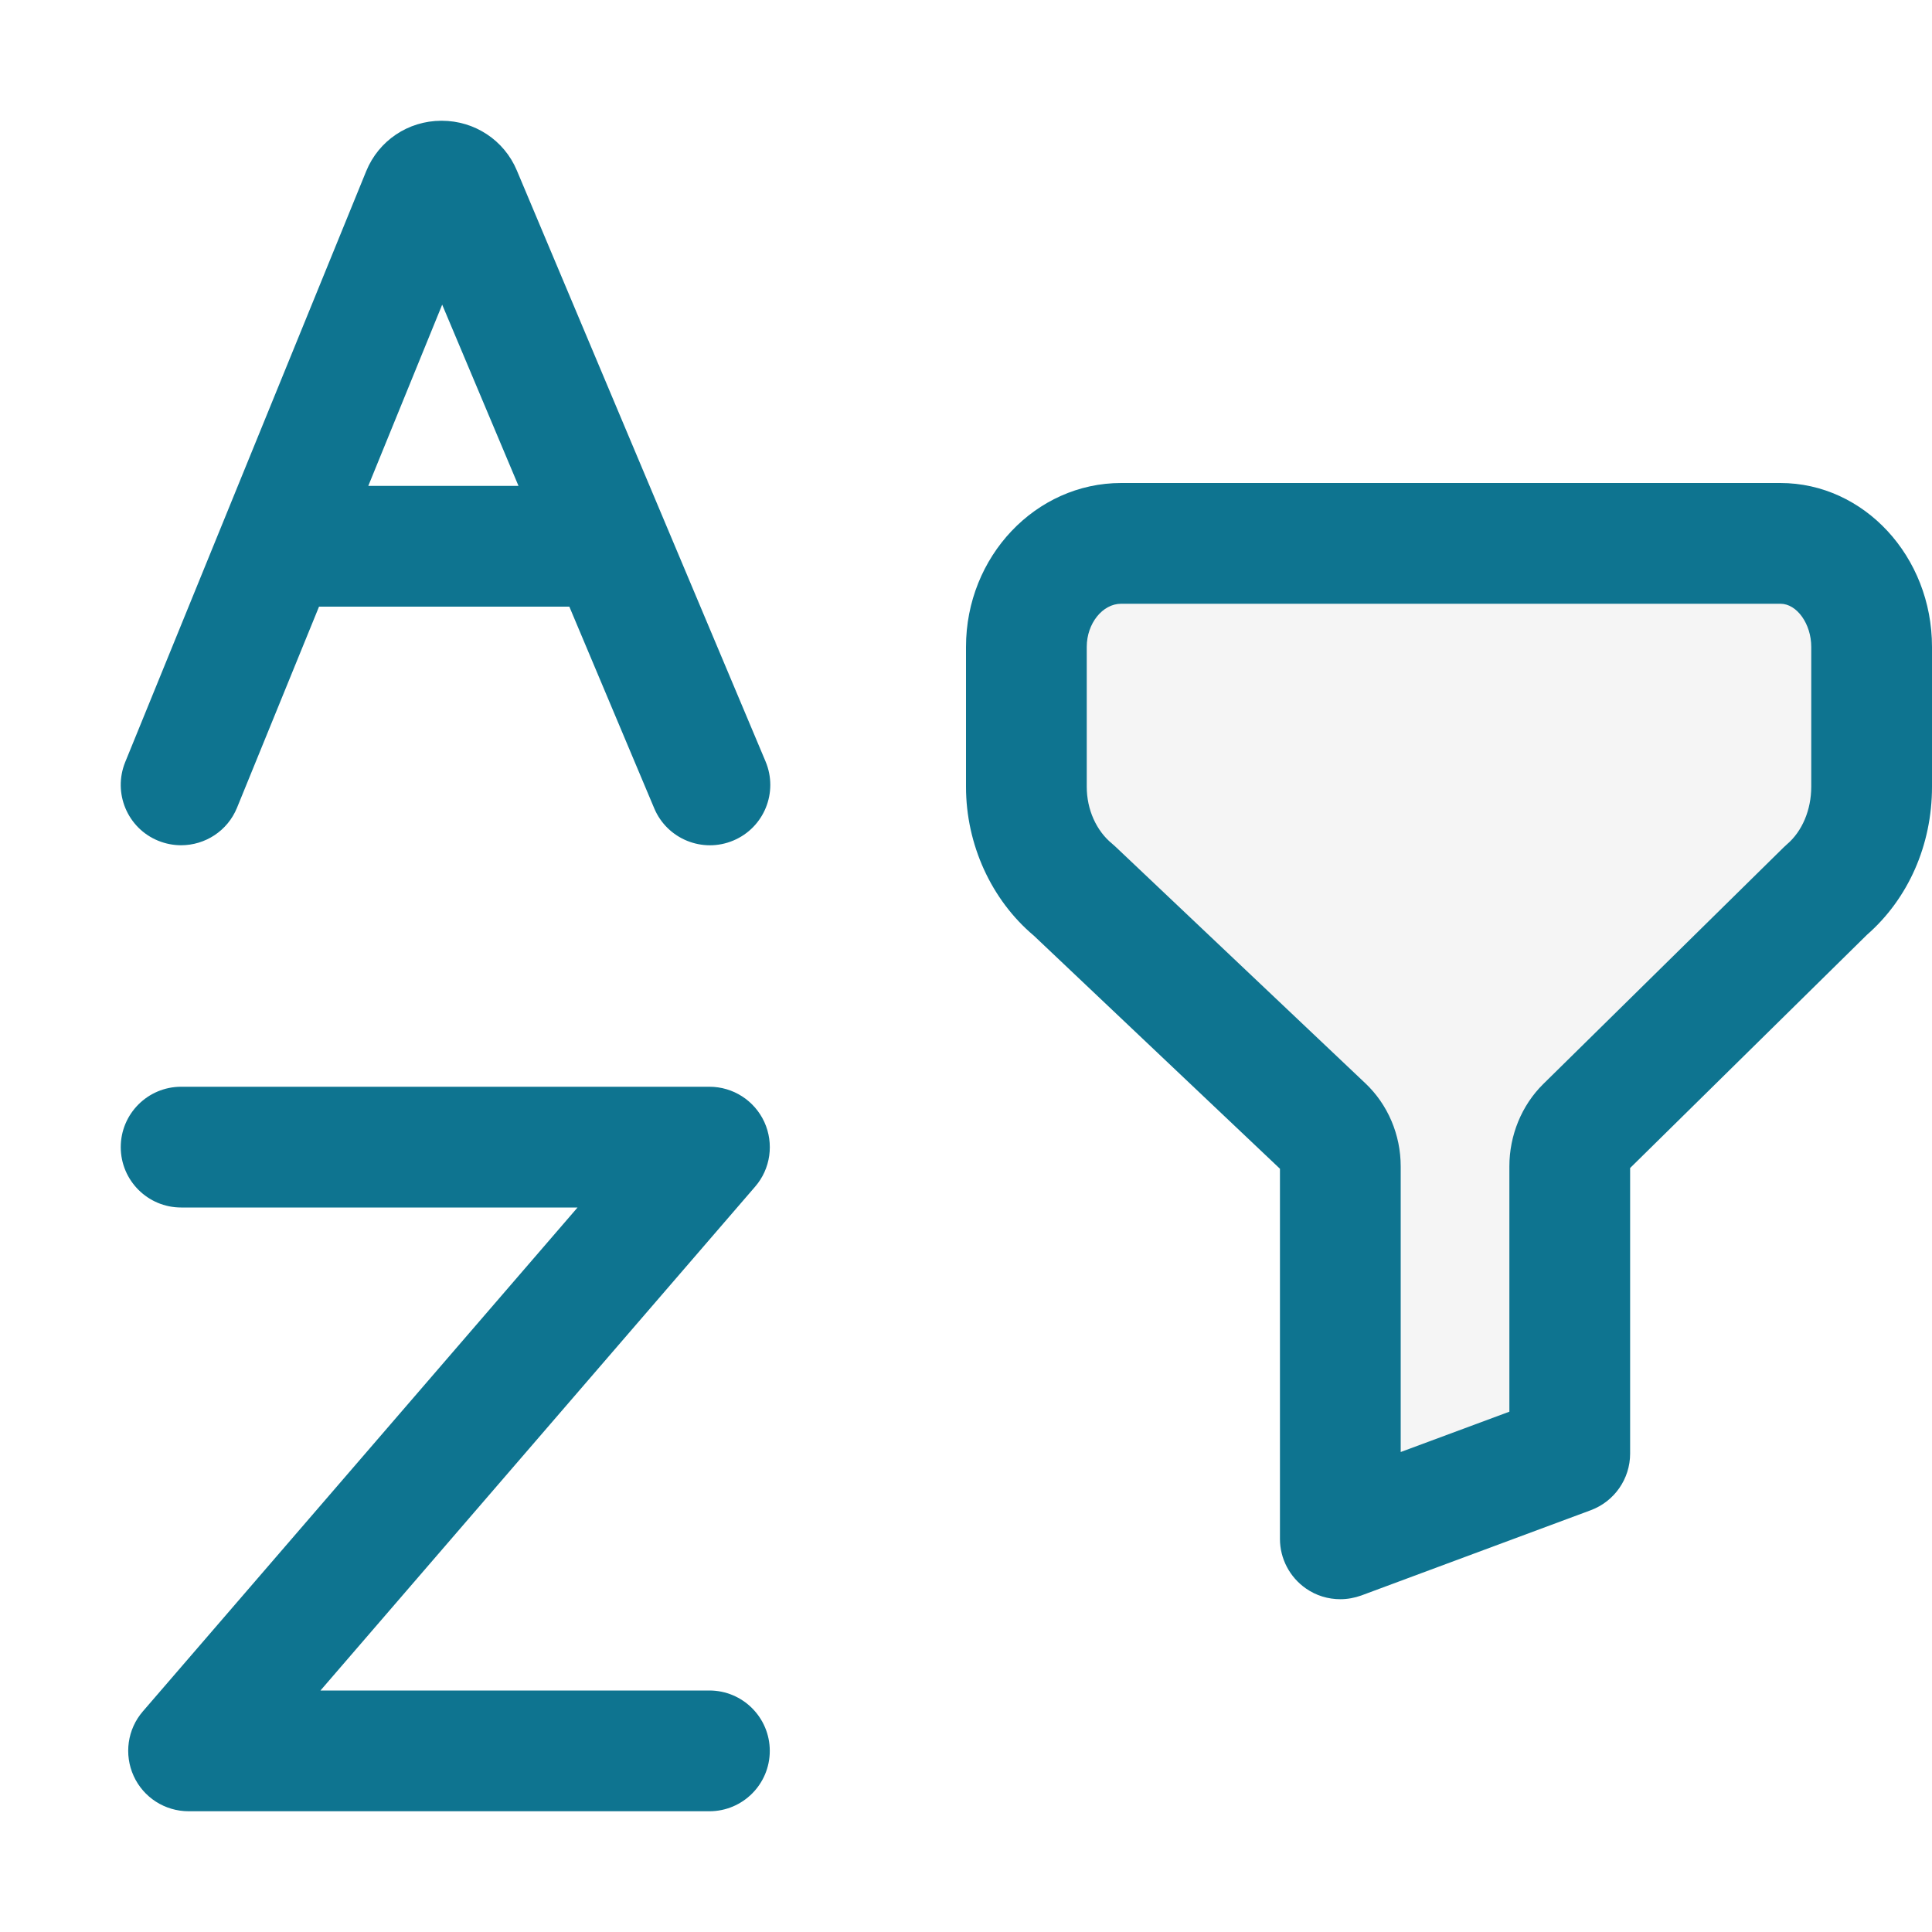
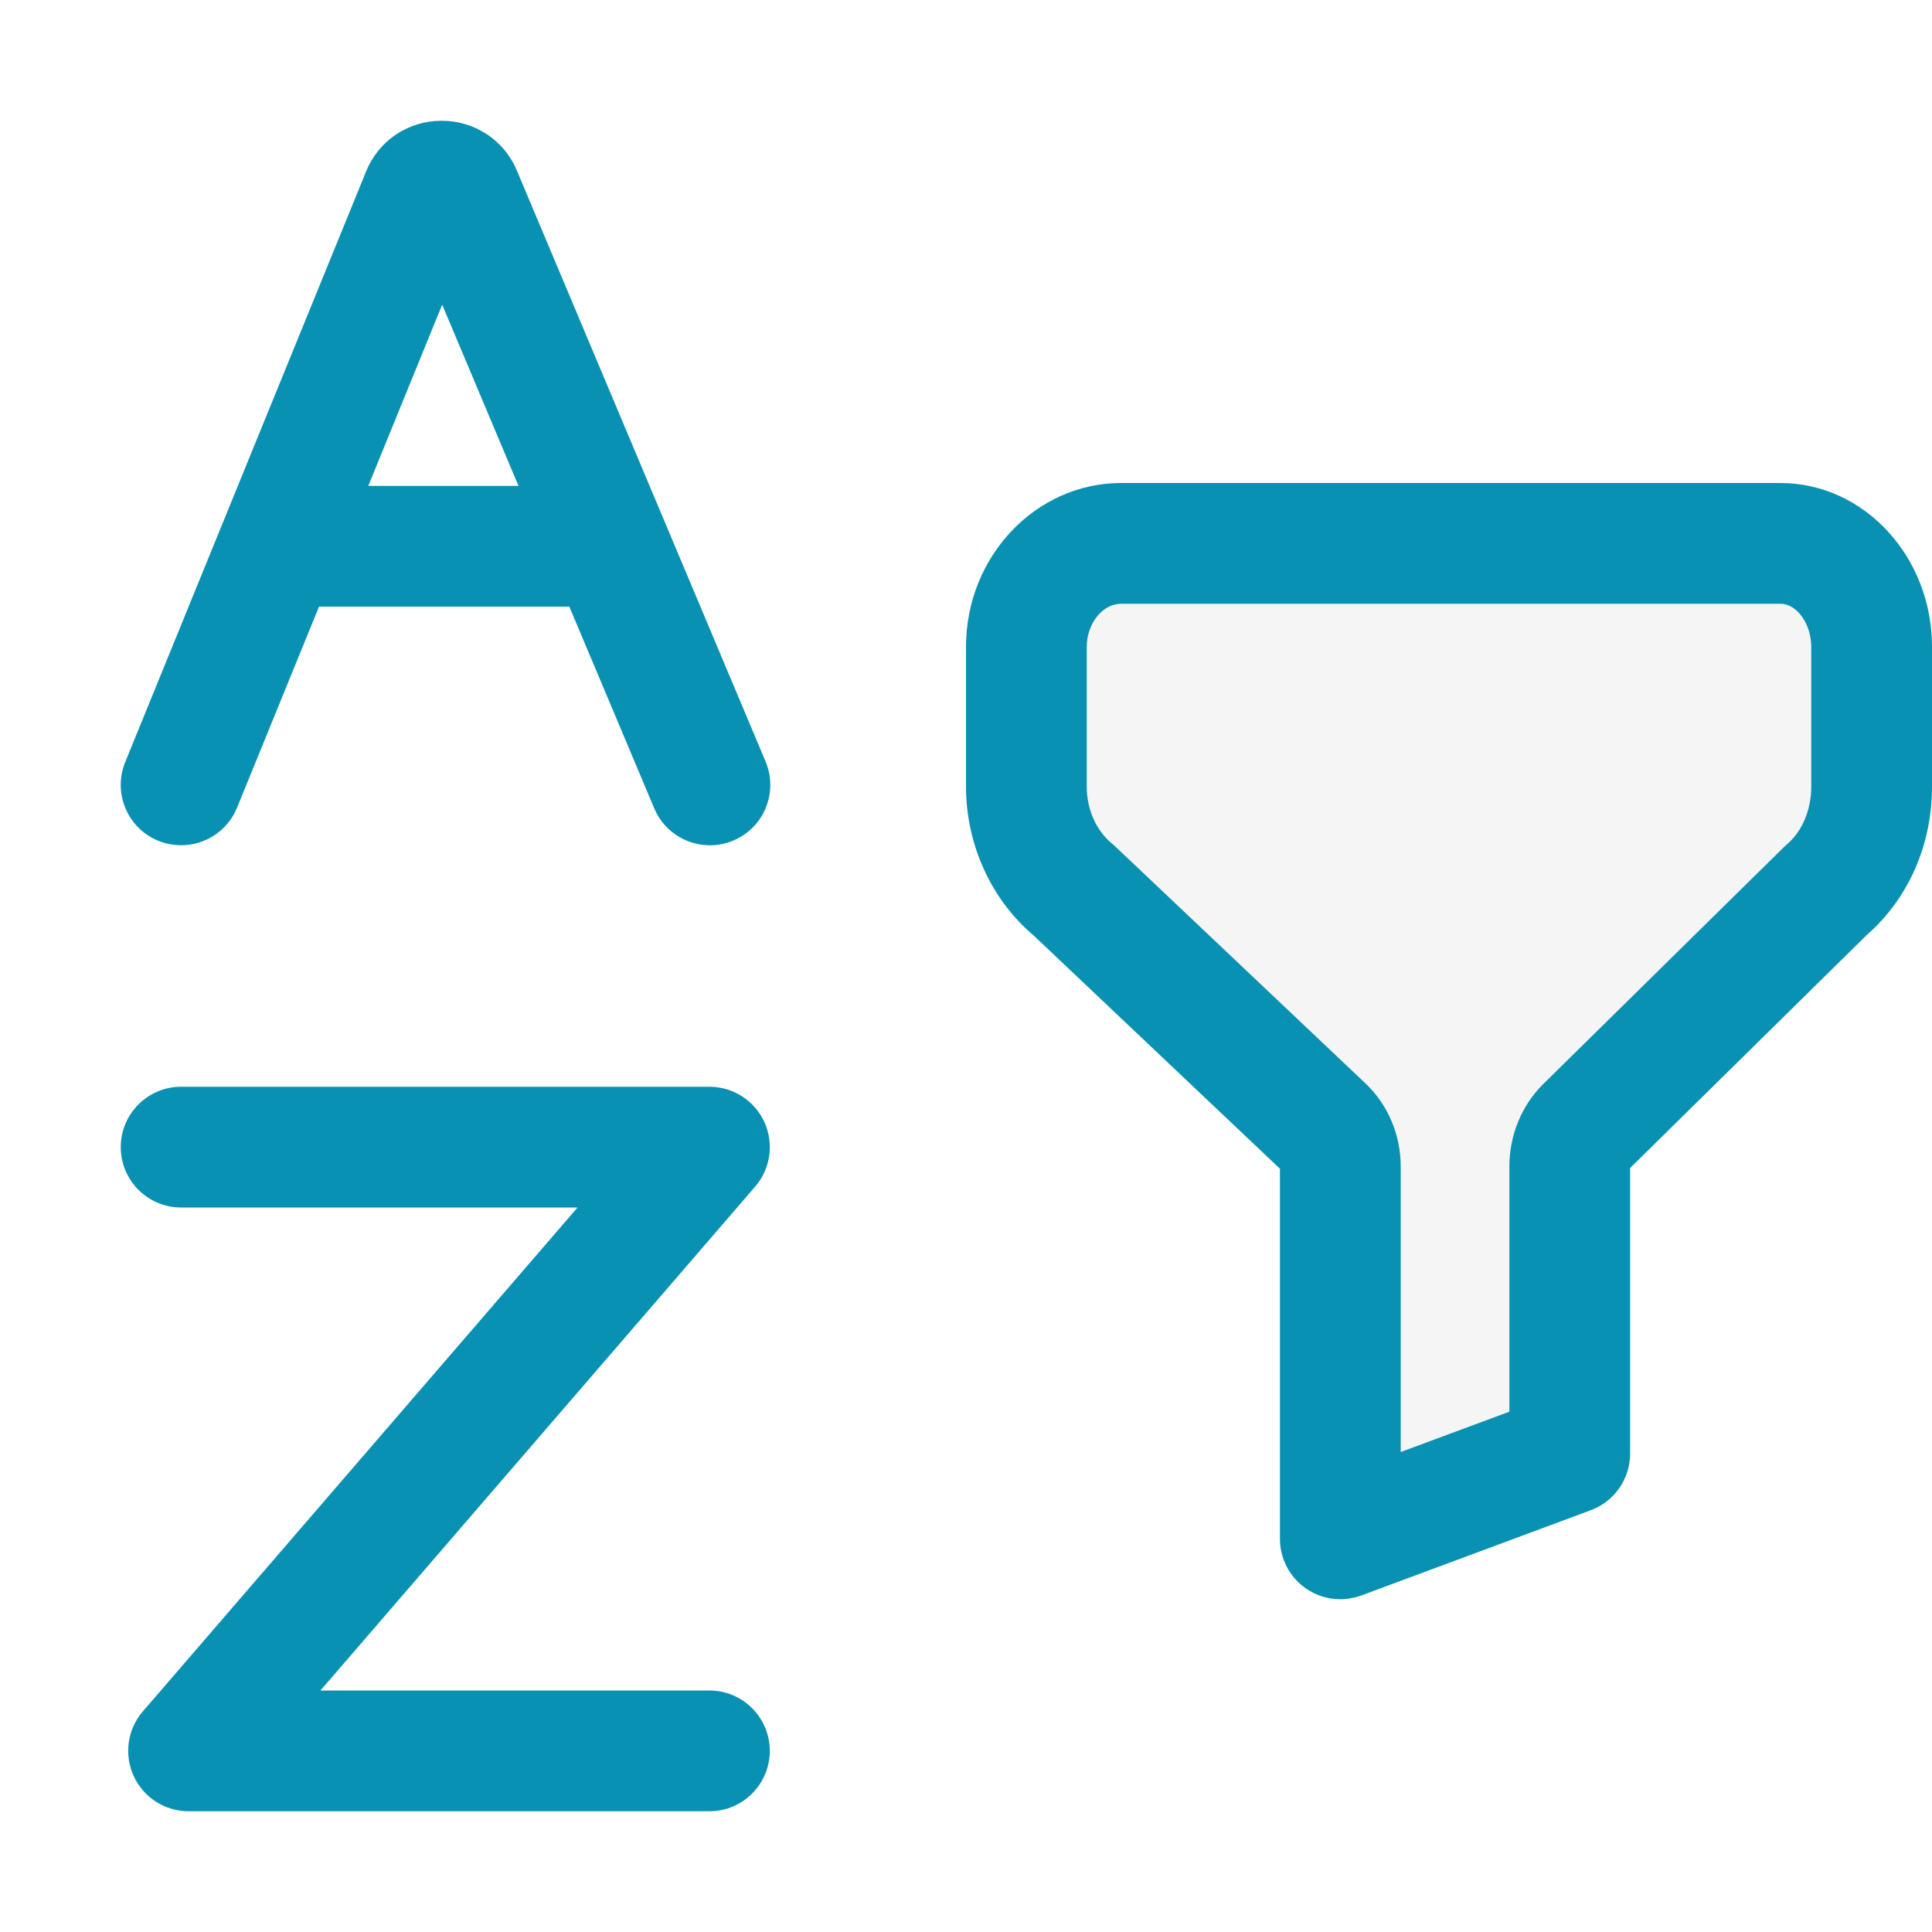
<svg xmlns="http://www.w3.org/2000/svg" version="1.1" id="Layer_1" x="0px" y="0px" width="16px" height="16px" viewBox="0 0 16 16" enable-background="new 0 0 16 16" xml:space="preserve">
  <g id="icon">
-     <path d="M1.5,7c-0.063,0,-0.127,-0.012,-0.189,-0.037c-0.256,-0.104,-0.378,-0.396,-0.274,-0.652l1.996,-4.894c0.103,-0.252,0.346,-0.416,0.621,-0.417c0.001,0,0.003,0,0.004,0c0.273,0,0.517,0.161,0.622,0.411l2.06,4.895c0.107,0.255,-0.012,0.548,-0.267,0.655c-0.254,0.107,-0.548,-0.012,-0.655,-0.267l-0.703,-1.67H2.642L1.963,6.689C1.884,6.883,1.697,7,1.5,7zM3.05,4.024h1.244l-0.632,-1.501L3.05,4.024zM6.375,14.5c0,-0.276,-0.224,-0.5,-0.5,-0.5H2.654l3.6,-4.173c0.128,-0.148,0.157,-0.357,0.076,-0.535C6.248,9.114,6.071,9,5.875,9H1.5c-0.276,0,-0.5,0.224,-0.5,0.5s0.224,0.5,0.5,0.5h3.283l-3.6,4.173c-0.128,0.148,-0.157,0.357,-0.076,0.535c0.081,0.178,0.259,0.292,0.455,0.292H5.875C6.151,15,6.375,14.776,6.375,14.5z" id="c1" fill="#0E7490" />
+     <path d="M1.5,7c-0.063,0,-0.127,-0.012,-0.189,-0.037c-0.256,-0.104,-0.378,-0.396,-0.274,-0.652l1.996,-4.894c0.103,-0.252,0.346,-0.416,0.621,-0.417c0.001,0,0.003,0,0.004,0c0.273,0,0.517,0.161,0.622,0.411l2.06,4.895c0.107,0.255,-0.012,0.548,-0.267,0.655c-0.254,0.107,-0.548,-0.012,-0.655,-0.267l-0.703,-1.67H2.642L1.963,6.689C1.884,6.883,1.697,7,1.5,7zM3.05,4.024h1.244l-0.632,-1.501L3.05,4.024zM6.375,14.5c0,-0.276,-0.224,-0.5,-0.5,-0.5H2.654l3.6,-4.173c0.128,-0.148,0.157,-0.357,0.076,-0.535C6.248,9.114,6.071,9,5.875,9H1.5c-0.276,0,-0.5,0.224,-0.5,0.5s0.224,0.5,0.5,0.5h3.283l-3.6,4.173c-0.128,0.148,-0.157,0.357,-0.076,0.535c0.081,0.178,0.259,0.292,0.455,0.292H5.875C6.151,15,6.375,14.776,6.375,14.5z" id="c1" fill="#0891b2" />
    <path d="M15.122,7.375L13.13,9.336c-0.083,0.081,-0.13,0.199,-0.13,0.323v2.379l-1.9,0.706V9.659c0,-0.124,-0.049,-0.242,-0.135,-0.323L8.893,7.375C8.646,7.172,8.5,6.854,8.5,6.516V5.357C8.5,4.884,8.852,4.5,9.285,4.5h5.459c0.417,0,0.755,0.384,0.755,0.857v1.159C15.5,6.854,15.36,7.172,15.122,7.375z" id="b" fill="#F5F5F5" />
-     <path d="M11.1,13.244c-0.101,0,-0.201,-0.03,-0.285,-0.089c-0.134,-0.093,-0.215,-0.247,-0.215,-0.41V9.679L8.562,7.749C8.21,7.453,8,6.994,8,6.516V5.357C8,4.609,8.577,4,9.285,4h5.459C15.437,4,16,4.609,16,5.357v1.159c0,0.481,-0.196,0.926,-0.539,1.226L13.5,9.673v2.365c0,0.209,-0.13,0.396,-0.326,0.469l-1.9,0.706C11.218,13.233,11.159,13.244,11.1,13.244zM13,12.038h0.001H13zM9.285,5C9.131,5,9,5.163,9,5.357v1.159c0,0.188,0.079,0.364,0.21,0.471c0.009,0.008,0.018,0.016,0.027,0.024l2.071,1.961C11.494,9.148,11.6,9.398,11.6,9.659v2.366l0.9,-0.334V9.659c0,-0.257,0.102,-0.505,0.279,-0.68l1.992,-1.961c0.009,-0.008,0.018,-0.017,0.027,-0.025c0.127,-0.108,0.202,-0.286,0.202,-0.478V5.357c0,-0.19,-0.119,-0.357,-0.255,-0.357H9.285z" id="c2" fill="#0E7490" />
+     <path d="M11.1,13.244c-0.101,0,-0.201,-0.03,-0.285,-0.089c-0.134,-0.093,-0.215,-0.247,-0.215,-0.41V9.679L8.562,7.749C8.21,7.453,8,6.994,8,6.516V5.357C8,4.609,8.577,4,9.285,4h5.459C15.437,4,16,4.609,16,5.357v1.159c0,0.481,-0.196,0.926,-0.539,1.226L13.5,9.673v2.365c0,0.209,-0.13,0.396,-0.326,0.469l-1.9,0.706C11.218,13.233,11.159,13.244,11.1,13.244zM13,12.038h0.001H13zM9.285,5C9.131,5,9,5.163,9,5.357v1.159c0,0.188,0.079,0.364,0.21,0.471c0.009,0.008,0.018,0.016,0.027,0.024l2.071,1.961C11.494,9.148,11.6,9.398,11.6,9.659v2.366l0.9,-0.334V9.659c0,-0.257,0.102,-0.505,0.279,-0.68l1.992,-1.961c0.009,-0.008,0.018,-0.017,0.027,-0.025c0.127,-0.108,0.202,-0.286,0.202,-0.478V5.357c0,-0.19,-0.119,-0.357,-0.255,-0.357H9.285z" id="c2" fill="#0891b2" />
  </g>
</svg>
